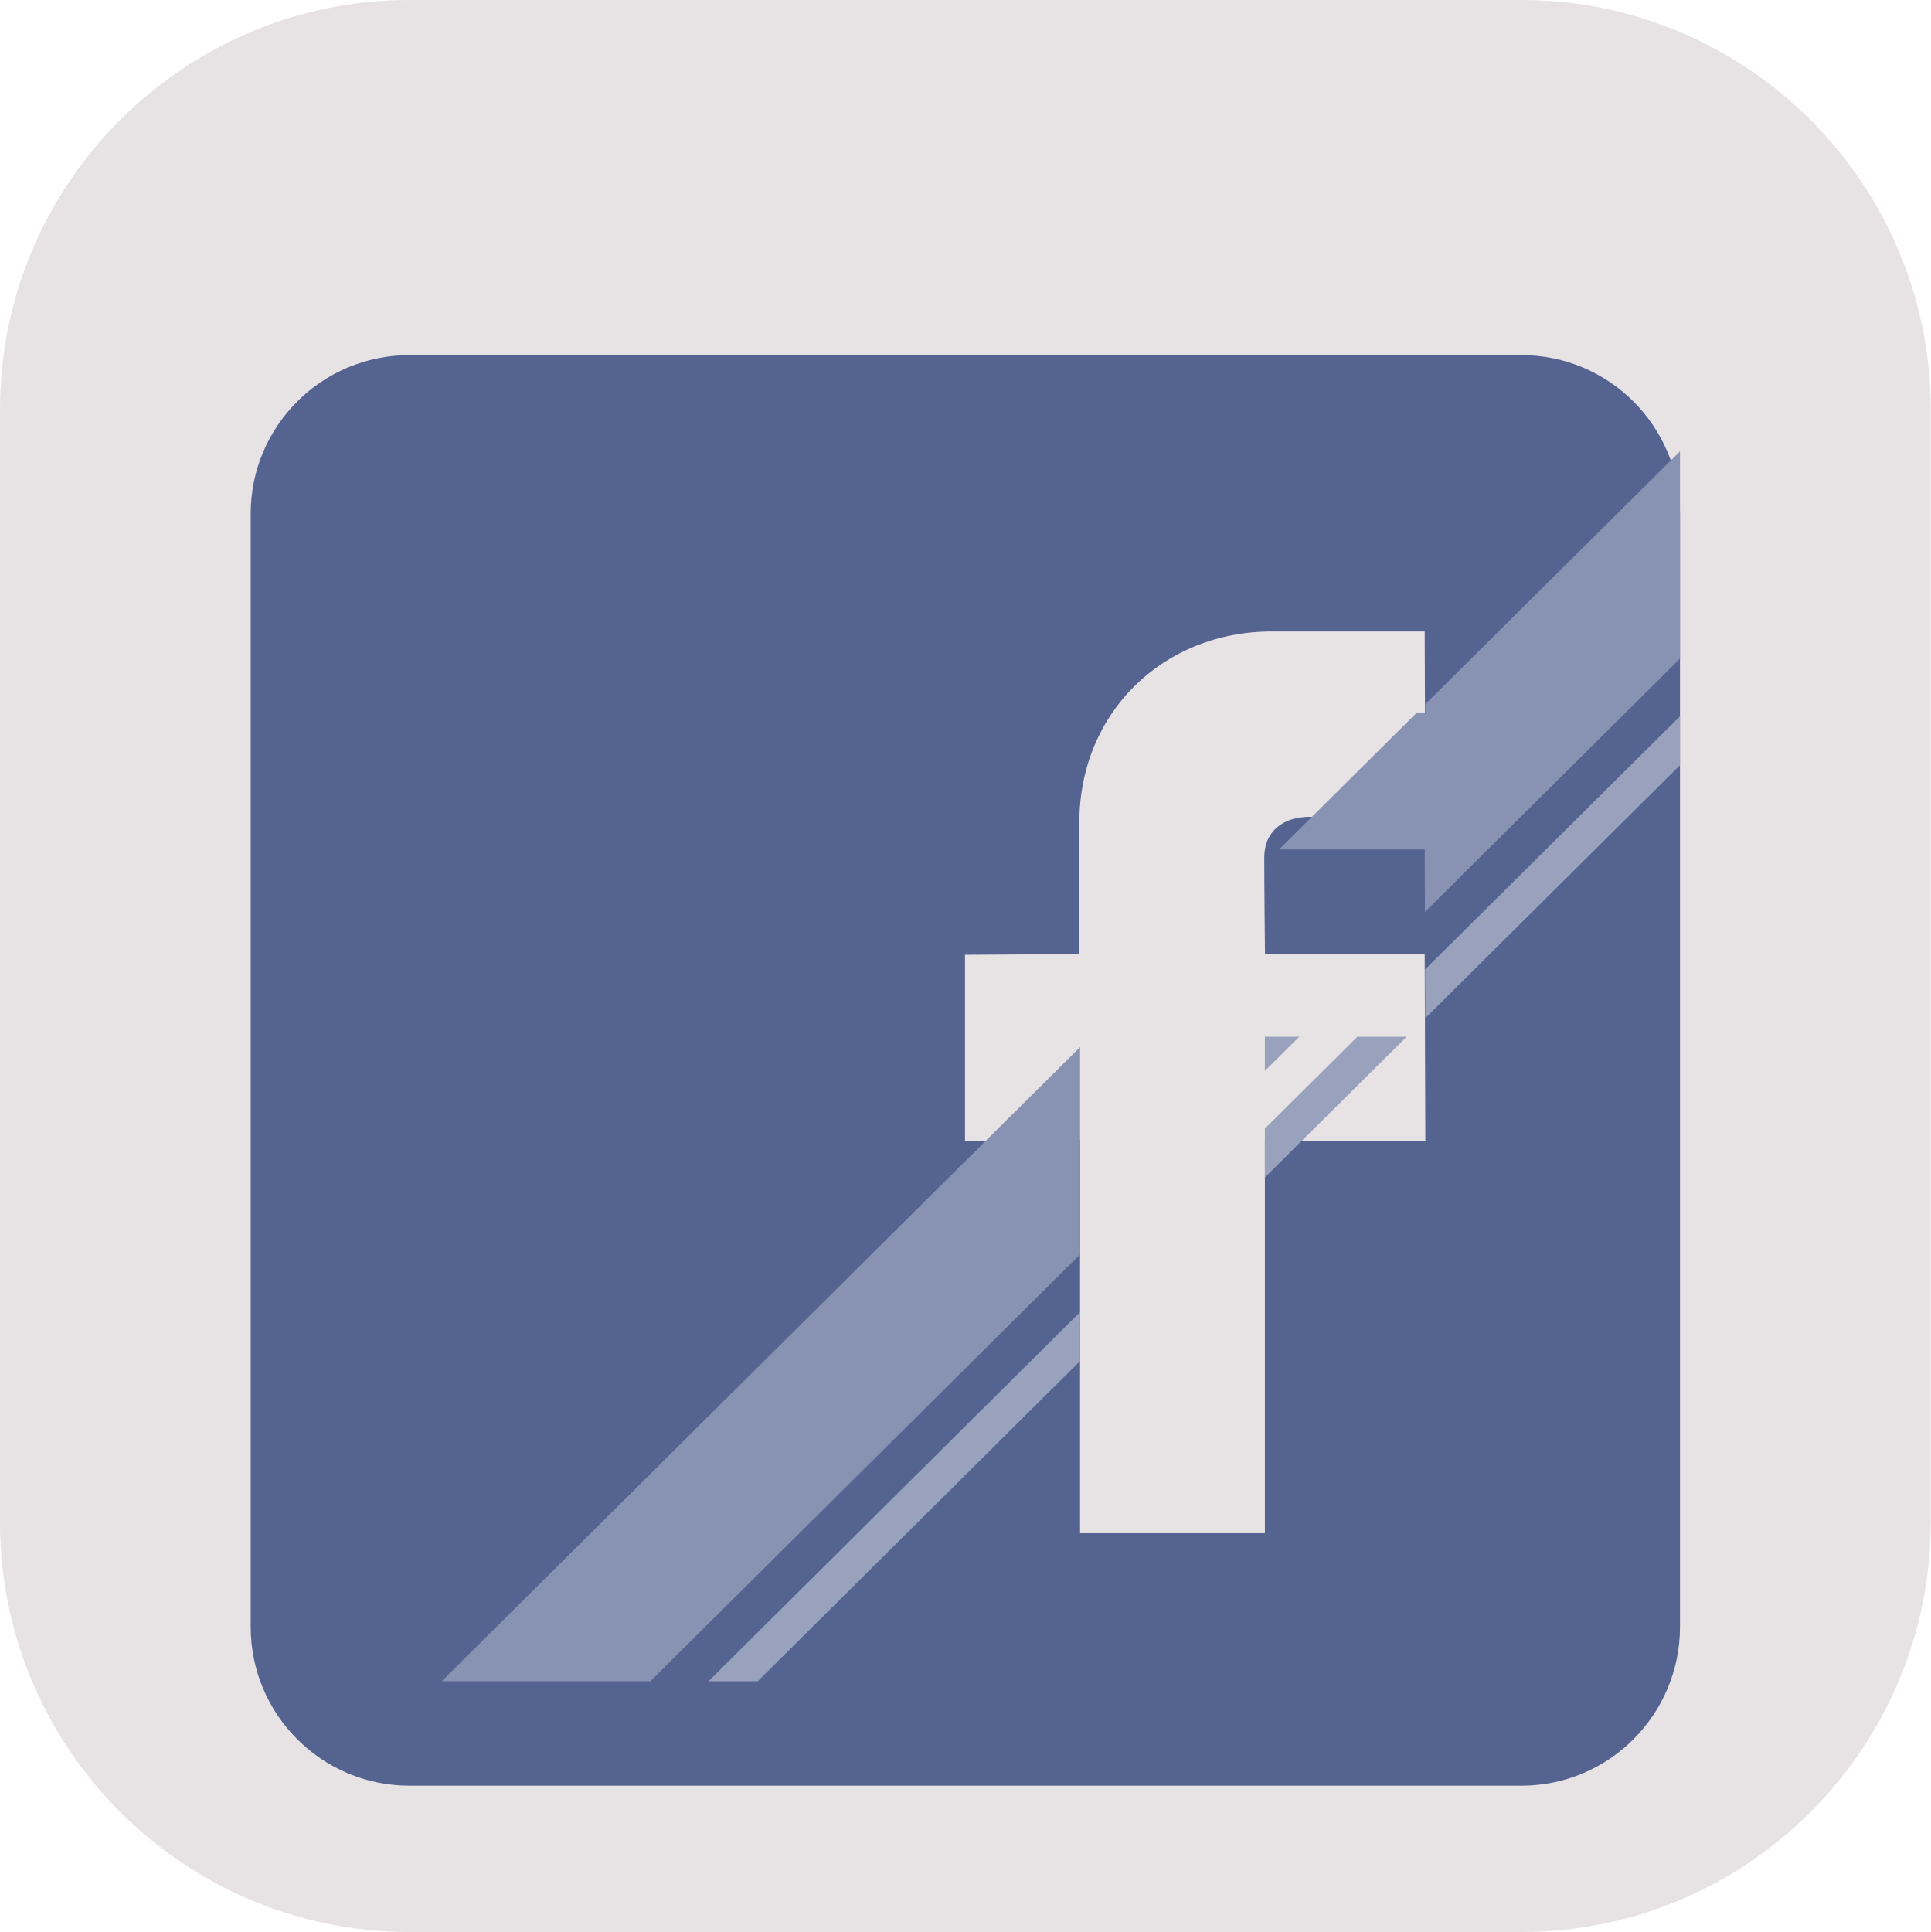
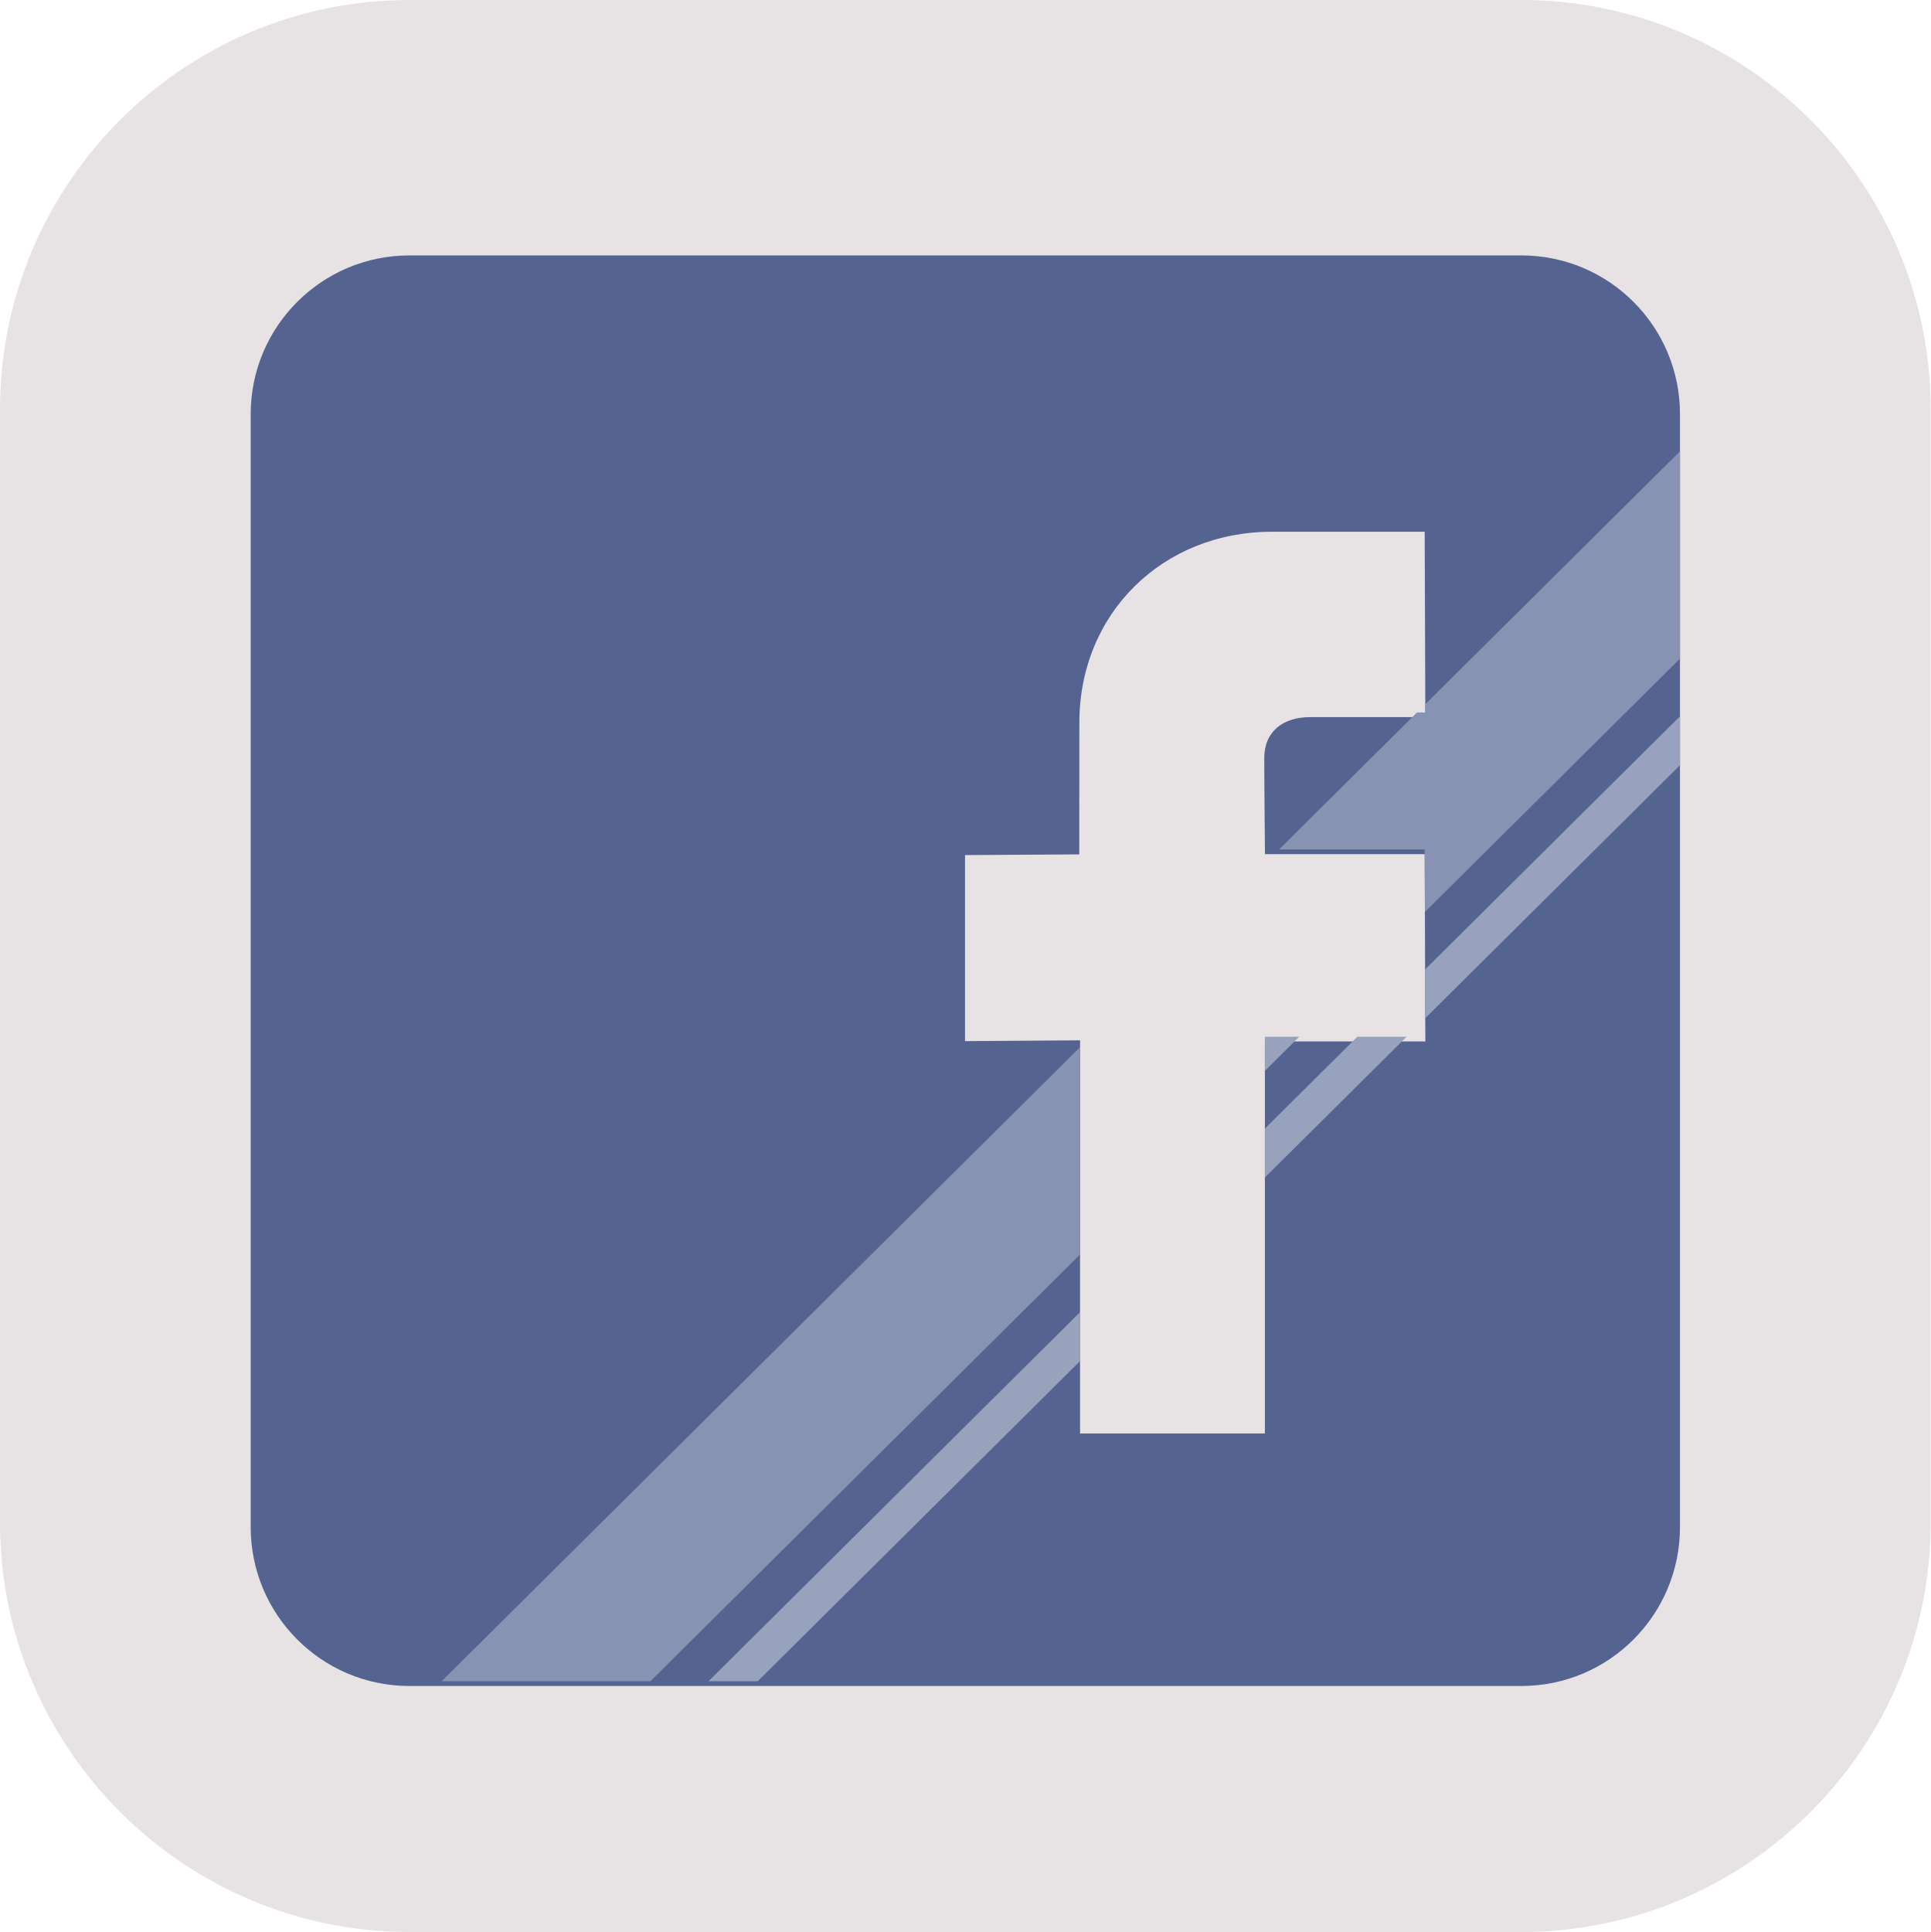
<svg xmlns="http://www.w3.org/2000/svg" version="1.1" x="0px" y="0px" width="90.265" height="90.316" viewBox="-6.028 -5 90.265 90.316" overflow="visible" enable-background="new -6.028 -5 100 100" xml:space="preserve" id="svg2" style="overflow:visible">
  <defs id="defs4">
</defs>
  <g id="g6" transform="translate(-6.028,-5)">
    <path clip-rule="evenodd" d="M 19.145,84.457 C 11.82,84.457 5.861,78.496 5.861,71.168 V 19.137 c 0,-7.32 5.959,-13.276 13.284,-13.276 h 51.983 c 7.32,0 13.275,5.956 13.275,13.276 v 52.031 c 0,7.328 -5.955,13.289 -13.275,13.289 H 19.145 z" id="path8" style="fill:#e7e2e4;fill-rule:evenodd" />
    <path d="m 71.127,11.721 c 4.096,0 7.416,3.323 7.416,7.416 v 52.031 c 0,4.105 -3.32,7.428 -7.416,7.428 H 19.145 c -4.103,0 -7.424,-3.322 -7.424,-7.428 V 19.137 c 0,-4.093 3.321,-7.416 7.424,-7.416 H 71.127 M 71.127,0 H 19.145 C 8.588,0 0,8.585 0,19.137 v 52.031 c 0,10.559 8.588,19.148 19.145,19.148 h 51.983 c 10.551,0 19.137,-8.59 19.137,-19.148 V 19.137 C 90.264,8.585 81.678,0 71.127,0 l 0,0 z" id="path10" style="fill:#e7e2e4" />
  </g>
-   <path clip-rule="evenodd" d="M 13.117,11.601 H 65.1 c 4.096,0 7.416,3.323 7.416,7.417 v 52.029 c 0,4.105 -3.32,7.43 -7.416,7.43 H 13.117 c -4.103,0 -7.424,-3.324 -7.424,-7.43 V 19.018 c 0,-4.094 3.321,-7.417 7.424,-7.417 z m 31.314,28 c 0,0 0.004,-4.562 0.004,-6.156 0,-5.118 3.902,-8.926 9,-8.926 3.156,0 7.145,0 7.145,0 l 0.031,8.666 c 0,0 -4.383,0 -5.4,0 -1.254,0 -2.131,0.678 -2.131,1.907 0,1.236 0.033,4.498 0.033,4.498 h 7.467 l 0.031,8.754 H 53.109 V 66.672 H 44.468 V 48.294 l -5.379,0.037 v -8.697 l 5.342,-0.033 z" id="path12" style="fill:#546390;fill-rule:evenodd" />
+   <path clip-rule="evenodd" d="M 13.117,6.94 H 65.1 c 4.096,0 7.416,3.323 7.416,7.417 v 52.029 c 0,4.105 -3.32,7.43 -7.416,7.43 H 13.117 c -4.103,0 -7.424,-3.324 -7.424,-7.43 v -52.029 c 0,-4.094 3.321,-7.417 7.424,-7.417 z m 31.314,28 c 0,0 0.004,-4.562 0.004,-6.156 0,-5.118 3.902,-8.926 9,-8.926 3.156,0 7.145,0 7.145,0 l 0.031,8.666 c 0,0 -4.383,0 -5.4,0 -1.254,0 -2.131,0.678 -2.131,1.907 0,1.236 0.033,4.498 0.033,4.498 h 7.467 l 0.031,8.754 h -7.502 v 18.328 h -8.641 v -18.378 l -5.379,0.037 v -8.697 l 5.342,-0.033 z" id="path12" style="fill:#546390;fill-rule:evenodd" />
  <path d="m 60.59,37.632 -0.01,-2.924 h -6.807 -0.66 c 0,0 -0.033,-3.261 -0.033,-4.498 0,-1.229 0.877,-1.906 2.131,-1.906 0.832,0 3.916,0 5.012,0 0.24,0 0.389,0 0.389,0 l -0.002,-0.386 -0.029,-8.28 c 0,0 -3.988,0 -7.145,0 -5.098,0 -9,3.809 -9,8.927 0,1.592 -0.004,6.157 -0.004,6.157 l -5.342,0.031 v 8.699 l 5.379,-0.037 v 0.535 9.691 2.697 2.287 3.164 H 53.11 V 50.044 47.759 45.062 43.464 h 1.607 2.717 2.303 0.875 L 60.61,42.597 60.6,40.32 60.59,37.632 z" id="path14" style="fill:none" />
  <polygon points="63.461,48.464 60.745,48.464 59.137,50.062 59.137,52.759 " id="polygon16" style="fill:none" transform="translate(-6.028,-5)" />
  <path d="m 53.08,30.211 c 0,1.236 0.033,4.498 0.033,4.498 h 0.66 l 6.449,-6.404 c -1.096,0 -4.18,0 -5.012,0 -1.253,0 -2.13,0.677 -2.13,1.906 z" id="path18" style="fill:none" />
  <polygon points="50.497,61.339 50.497,58.642 30.407,78.595 33.123,78.595 " id="polygon20" style="fill:none" transform="translate(-6.028,-5)" />
  <path d="m 60.609,42.597 0.002,0.867 h -0.875 l -6.627,6.58 V 61.79 H 44.468 V 58.626 L 29.397,73.595 H 65.1 c 4.096,0 7.416,-3.322 7.416,-7.428 V 30.772 L 60.609,42.597 z" id="path22" style="fill:none" />
  <path d="m 44.469,43.416 -5.379,0.037 v -8.699 l 5.342,-0.031 c 0,0 0.004,-4.565 0.004,-6.157 0,-5.118 3.902,-8.927 9,-8.927 3.156,0 7.145,0 7.145,0 l 0.029,8.28 11.906,-11.822 v -1.96 c 0,-4.093 -3.32,-7.416 -7.416,-7.416 H 13.117 c -4.103,0 -7.424,3.323 -7.424,7.416 v 52.031 c 0,4.105 3.321,7.428 7.424,7.428 H 14.62 L 44.469,43.951 v -0.535 z" id="path24" style="fill:none" />
  <polygon points="66.618,42.632 66.627,45.32 78.543,33.486 78.543,30.789 " id="polygon26" style="fill:none" transform="translate(-6.028,-5)" />
  <polygon points="59.137,48.464 59.137,50.062 60.745,48.464 " id="polygon28" style="fill:#99a2bd" transform="translate(-6.028,-5)" />
  <polygon points="50.497,58.642 50.497,48.951 20.647,78.595 30.407,78.595 " id="polygon30" style="fill:#8892b2" transform="translate(-6.028,-5)" />
  <path d="m 60.611,28.305 c 0,0 -0.148,0 -0.389,0 l -6.449,6.404 h 6.807 l 0.01,2.924 11.926,-11.843 v -9.692 l -11.907,11.821 0.002,0.386 z" id="path32" style="fill:#8892b2" />
  <polygon points="66.627,45.32 66.637,47.597 78.543,35.772 78.543,33.486 " id="polygon34" style="fill:#99a2bd" transform="translate(-6.028,-5)" />
  <polygon points="50.497,63.626 50.497,61.339 33.123,78.595 35.425,78.595 " id="polygon36" style="fill:#99a2bd" transform="translate(-6.028,-5)" />
  <polygon points="63.461,48.464 59.137,52.759 59.137,55.044 65.764,48.464 " id="polygon38" style="fill:#99a2bd" transform="translate(-6.028,-5)" />
</svg>
